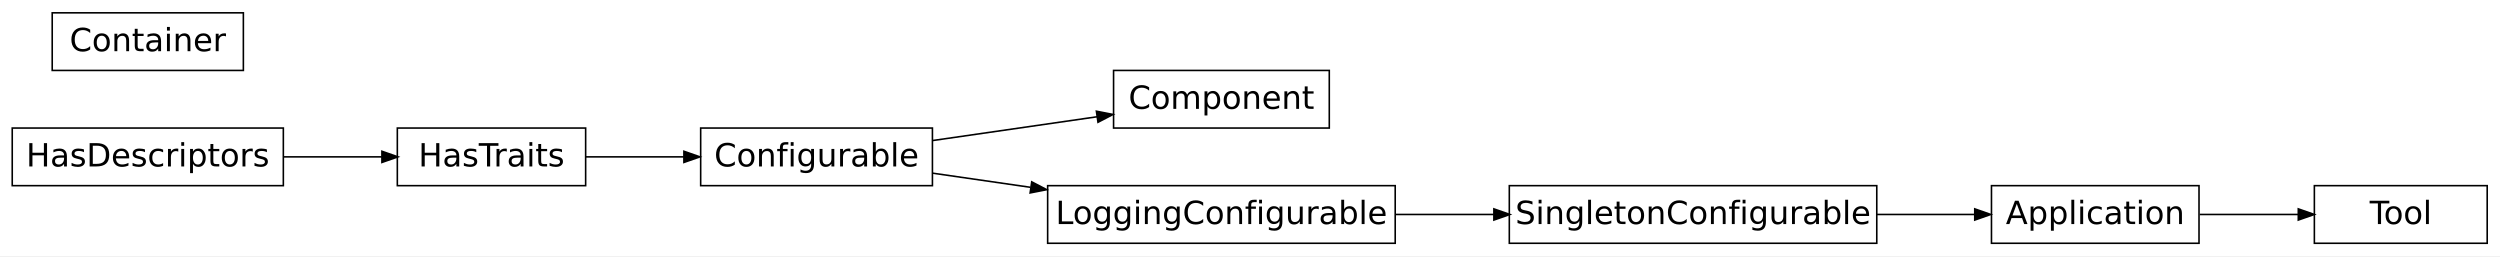
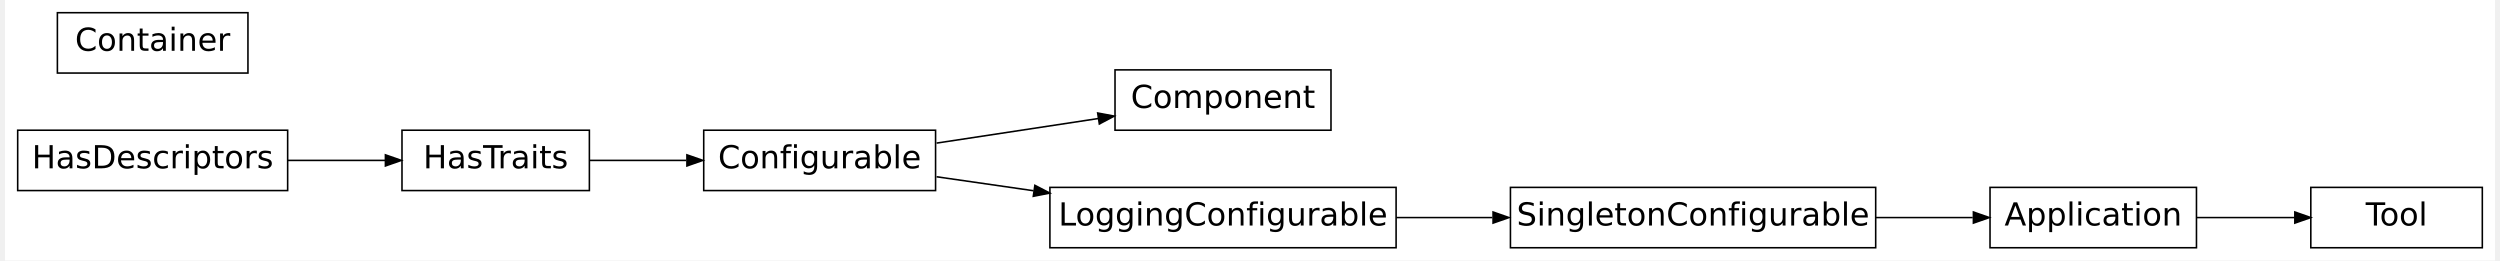
- <svg xmlns="http://www.w3.org/2000/svg" xmlns:xlink="http://www.w3.org/1999/xlink" width="576pt" height="59pt" viewBox="0.00 0.00 576.00 58.99">
-   <g id="graph0" class="graph" transform="scale(0.737431 0.737431) rotate(0) translate(4 76)">
-     <polygon fill="white" stroke="none" points="-4,4 -4,-76 777.09,-76 777.09,4 -4,4" />
+ <svg xmlns="http://www.w3.org/2000/svg" xmlns:xlink="http://www.w3.org/1999/xlink" width="576pt" height="60pt" viewBox="0.00 0.00 576.00 60.24">
+   <g id="graph0" class="graph" transform="scale(0.734694 0.734694) rotate(0) translate(4 78)">
+     <polygon fill="white" stroke="none" points="-4,4 -4,-78 780,-78 780,4 -4,4" />
    <g id="node1" class="node">
      <g id="a_node1">
        <a xlink:title="A singleton application with full configuration support.">
-           <polygon fill="none" stroke="black" stroke-width="0.5" points="683.05,-18 618.208,-18 618.208,-0 683.05,-0 683.05,-18" />
-           <text text-anchor="middle" x="650.629" y="-6" font-family="Vera Sans, DejaVu Sans, Liberation Sans, Arial, Helvetica, sans" font-size="10.00">Application</text>
+           <polygon fill="none" stroke="black" stroke-width="0.5" points="686,-19 621,-19 621,-0 686,-0 686,-19" />
+           <text text-anchor="middle" x="653.5" y="-7" font-family="Vera Sans, DejaVu Sans, Liberation Sans, Arial, Helvetica, sans" font-size="10.00">Application</text>
        </a>
      </g>
    </g>
    <g id="node9" class="node">
      <g id="a_node9">
        <a xlink:href="../../api/ctapipe.core.Tool.html#ctapipe.core.Tool" xlink:title="A base class for all executable tools (applications) that handles" target="_top">
-           <polygon fill="none" stroke="black" stroke-width="0.5" points="773.09,-18 719.09,-18 719.09,-0 773.09,-0 773.09,-18" />
-           <text text-anchor="middle" x="746.09" y="-6" font-family="Vera Sans, DejaVu Sans, Liberation Sans, Arial, Helvetica, sans" font-size="10.00">Tool</text>
+           <polygon fill="none" stroke="black" stroke-width="0.5" points="776,-19 722,-19 722,-0 776,-0 776,-19" />
+           <text text-anchor="middle" x="749" y="-7" font-family="Vera Sans, DejaVu Sans, Liberation Sans, Arial, Helvetica, sans" font-size="10.00">Tool</text>
        </a>
      </g>
    </g>
    <g id="edge7" class="edge">
-       <path fill="none" stroke="black" stroke-width="0.5" d="M683.271,-9C693.192,-9 704.129,-9 714.011,-9" />
-       <polygon fill="black" stroke="black" stroke-width="0.5" points="714.071,-10.75 719.071,-9 714.071,-7.25 714.071,-10.75" />
+       <path fill="none" stroke="black" stroke-width="0.5" d="M686.155,-9.5C696.08,-9.5 707.022,-9.5 716.908,-9.5" />
+       <polygon fill="black" stroke="black" stroke-width="0.5" points="716.971,-11.25 721.971,-9.5 716.971,-7.75 716.971,-11.25" />
    </g>
    <g id="node2" class="node">
      <g id="a_node2">
        <a xlink:title="A configurable that only allows one instance.">
-           <polygon fill="none" stroke="black" stroke-width="0.5" points="582.371,-18 467.563,-18 467.563,-0 582.371,-0 582.371,-18" />
-           <text text-anchor="middle" x="524.967" y="-6" font-family="Vera Sans, DejaVu Sans, Liberation Sans, Arial, Helvetica, sans" font-size="10.00">SingletonConfigurable</text>
+           <polygon fill="none" stroke="black" stroke-width="0.5" points="585,-19 470,-19 470,-0 585,-0 585,-19" />
+           <text text-anchor="middle" x="527.5" y="-7" font-family="Vera Sans, DejaVu Sans, Liberation Sans, Arial, Helvetica, sans" font-size="10.00">SingletonConfigurable</text>
        </a>
      </g>
    </g>
    <g id="edge1" class="edge">
-       <path fill="none" stroke="black" stroke-width="0.5" d="M582.37,-9C592.69,-9 603.212,-9 612.777,-9" />
-       <polygon fill="black" stroke="black" stroke-width="0.5" points="612.984,-10.75 617.984,-9 612.984,-7.25 612.984,-10.75" />
+       <path fill="none" stroke="black" stroke-width="0.5" d="M585.057,-9.5C595.405,-9.5 605.956,-9.5 615.546,-9.5" />
+       <polygon fill="black" stroke="black" stroke-width="0.5" points="615.768,-11.25 620.768,-9.5 615.768,-7.75 615.768,-11.25" />
    </g>
    <g id="node3" class="node">
      <g id="a_node3">
        <a xlink:href="../../api/ctapipe.core.Component.html#ctapipe.core.Component" xlink:title="Base class of all Components (sometimes called" target="_top">
-           <polygon fill="none" stroke="black" stroke-width="0.5" points="411.318,-54 343.918,-54 343.918,-36 411.318,-36 411.318,-54" />
-           <text text-anchor="middle" x="377.618" y="-42" font-family="Vera Sans, DejaVu Sans, Liberation Sans, Arial, Helvetica, sans" font-size="10.00">Component</text>
+           <polygon fill="none" stroke="black" stroke-width="0.5" points="413.5,-56 345.5,-56 345.5,-37 413.5,-37 413.5,-56" />
+           <text text-anchor="middle" x="379.5" y="-44" font-family="Vera Sans, DejaVu Sans, Liberation Sans, Arial, Helvetica, sans" font-size="10.00">Component</text>
        </a>
      </g>
    </g>
    <g id="node4" class="node">
-       <polygon fill="none" stroke="black" stroke-width="0.5" points="287.323,-36 214.914,-36 214.914,-18 287.323,-18 287.323,-36" />
-       <text text-anchor="middle" x="251.119" y="-24" font-family="Vera Sans, DejaVu Sans, Liberation Sans, Arial, Helvetica, sans" font-size="10.00">Configurable</text>
+       <polygon fill="none" stroke="black" stroke-width="0.5" points="289,-37 216,-37 216,-18 289,-18 289,-37" />
+       <text text-anchor="middle" x="252.5" y="-25" font-family="Vera Sans, DejaVu Sans, Liberation Sans, Arial, Helvetica, sans" font-size="10.00">Configurable</text>
    </g>
    <g id="edge2" class="edge">
-       <path fill="none" stroke="black" stroke-width="0.5" d="M287.462,-32.11C303.489,-34.427 322.462,-37.17 338.778,-39.529" />
-       <polygon fill="black" stroke="black" stroke-width="0.5" points="338.551,-41.264 343.75,-40.248 339.052,-37.8 338.551,-41.264" />
+       <path fill="none" stroke="black" stroke-width="0.5" d="M289.32,-32.945C305.273,-35.369 324.08,-38.228 340.301,-40.694" />
+       <polygon fill="black" stroke="black" stroke-width="0.5" points="340.04,-42.424 345.246,-41.445 340.566,-38.964 340.04,-42.424" />
    </g>
    <g id="node8" class="node">
      <g id="a_node8">
        <a xlink:title="A parent class for Configurables that log.">
-           <polygon fill="none" stroke="black" stroke-width="0.5" points="431.913,-18 323.323,-18 323.323,-0 431.913,-0 431.913,-18" />
-           <text text-anchor="middle" x="377.618" y="-6" font-family="Vera Sans, DejaVu Sans, Liberation Sans, Arial, Helvetica, sans" font-size="10.00">LoggingConfigurable</text>
+           <polygon fill="none" stroke="black" stroke-width="0.5" points="434,-19 325,-19 325,-0 434,-0 434,-19" />
+           <text text-anchor="middle" x="379.5" y="-7" font-family="Vera Sans, DejaVu Sans, Liberation Sans, Arial, Helvetica, sans" font-size="10.00">LoggingConfigurable</text>
        </a>
      </g>
    </g>
    <g id="edge5" class="edge">
-       <path fill="none" stroke="black" stroke-width="0.5" d="M287.462,-21.89C296.976,-20.515 307.529,-18.989 317.947,-17.483" />
-       <polygon fill="black" stroke="black" stroke-width="0.5" points="318.348,-19.193 323.046,-16.745 317.847,-15.729 318.348,-19.193" />
+       <path fill="none" stroke="black" stroke-width="0.5" d="M289.32,-22.342C298.868,-20.967 309.438,-19.445 319.864,-17.944" />
+       <polygon fill="black" stroke="black" stroke-width="0.5" points="320.267,-19.654 324.966,-17.209 319.768,-16.189 320.267,-19.654" />
    </g>
    <g id="node5" class="node">
-       <polygon fill="none" stroke="black" stroke-width="0.5" points="178.977,-36 120.14,-36 120.14,-18 178.977,-18 178.977,-36" />
-       <text text-anchor="middle" x="149.558" y="-24" font-family="Vera Sans, DejaVu Sans, Liberation Sans, Arial, Helvetica, sans" font-size="10.00">HasTraits</text>
+       <polygon fill="none" stroke="black" stroke-width="0.5" points="180,-37 121,-37 121,-18 180,-18 180,-37" />
+       <text text-anchor="middle" x="150.5" y="-25" font-family="Vera Sans, DejaVu Sans, Liberation Sans, Arial, Helvetica, sans" font-size="10.00">HasTraits</text>
    </g>
    <g id="edge3" class="edge">
-       <path fill="none" stroke="black" stroke-width="0.5" d="M178.822,-27C188.406,-27 199.309,-27 209.654,-27" />
-       <polygon fill="black" stroke="black" stroke-width="0.5" points="209.68,-28.75 214.68,-27 209.68,-25.25 209.68,-28.75" />
+       <path fill="none" stroke="black" stroke-width="0.5" d="M180.156,-27.5C189.592,-27.5 200.277,-27.5 210.451,-27.5" />
+       <polygon fill="black" stroke="black" stroke-width="0.5" points="210.715,-29.25 215.715,-27.5 210.715,-25.75 210.715,-29.25" />
    </g>
    <g id="node6" class="node">
      <g id="a_node6">
        <a xlink:href="../../api/ctapipe.core.Container.html#ctapipe.core.Container" xlink:title="Generic class that can hold and accumulate data to be passed" target="_top">
-           <polygon fill="none" stroke="black" stroke-width="0.5" points="72.035,-72 12.314,-72 12.314,-54 72.035,-54 72.035,-72" />
-           <text text-anchor="middle" x="42.175" y="-60" font-family="Vera Sans, DejaVu Sans, Liberation Sans, Arial, Helvetica, sans" font-size="10.00">Container</text>
+           <polygon fill="none" stroke="black" stroke-width="0.5" points="72.5,-74 12.5,-74 12.5,-55 72.5,-55 72.5,-74" />
+           <text text-anchor="middle" x="42.5" y="-62" font-family="Vera Sans, DejaVu Sans, Liberation Sans, Arial, Helvetica, sans" font-size="10.00">Container</text>
        </a>
      </g>
    </g>
    <g id="node7" class="node">
      <g id="a_node7">
        <a xlink:title="The base class for all classes that have descriptors.">
-           <polygon fill="none" stroke="black" stroke-width="0.5" points="84.525,-36 -0.176,-36 -0.176,-18 84.525,-18 84.525,-36" />
-           <text text-anchor="middle" x="42.175" y="-24" font-family="Vera Sans, DejaVu Sans, Liberation Sans, Arial, Helvetica, sans" font-size="10.00">HasDescriptors</text>
+           <polygon fill="none" stroke="black" stroke-width="0.5" points="85,-37 0,-37 0,-18 85,-18 85,-37" />
+           <text text-anchor="middle" x="42.5" y="-25" font-family="Vera Sans, DejaVu Sans, Liberation Sans, Arial, Helvetica, sans" font-size="10.00">HasDescriptors</text>
        </a>
      </g>
    </g>
    <g id="edge4" class="edge">
-       <path fill="none" stroke="black" stroke-width="0.5" d="M84.523,-27C94.736,-27 105.547,-27 115.319,-27" />
-       <polygon fill="black" stroke="black" stroke-width="0.5" points="115.326,-28.75 120.326,-27 115.326,-25.25 115.326,-28.75" />
+       <path fill="none" stroke="black" stroke-width="0.5" d="M85.09,-27.5C95.264,-27.5 106.028,-27.5 115.783,-27.5" />
+       <polygon fill="black" stroke="black" stroke-width="0.5" points="115.783,-29.25 120.783,-27.5 115.783,-25.75 115.783,-29.25" />
    </g>
    <g id="edge6" class="edge">
-       <path fill="none" stroke="black" stroke-width="0.5" d="M431.915,-9C441.942,-9 452.499,-9 462.745,-9" />
-       <polygon fill="black" stroke="black" stroke-width="0.5" points="462.746,-10.75 467.746,-9 462.745,-7.25 462.746,-10.75" />
+       <path fill="none" stroke="black" stroke-width="0.5" d="M434.036,-9.5C443.877,-9.5 454.227,-9.5 464.297,-9.5" />
+       <polygon fill="black" stroke="black" stroke-width="0.5" points="464.533,-11.25 469.533,-9.5 464.533,-7.75 464.533,-11.25" />
    </g>
  </g>
</svg>
